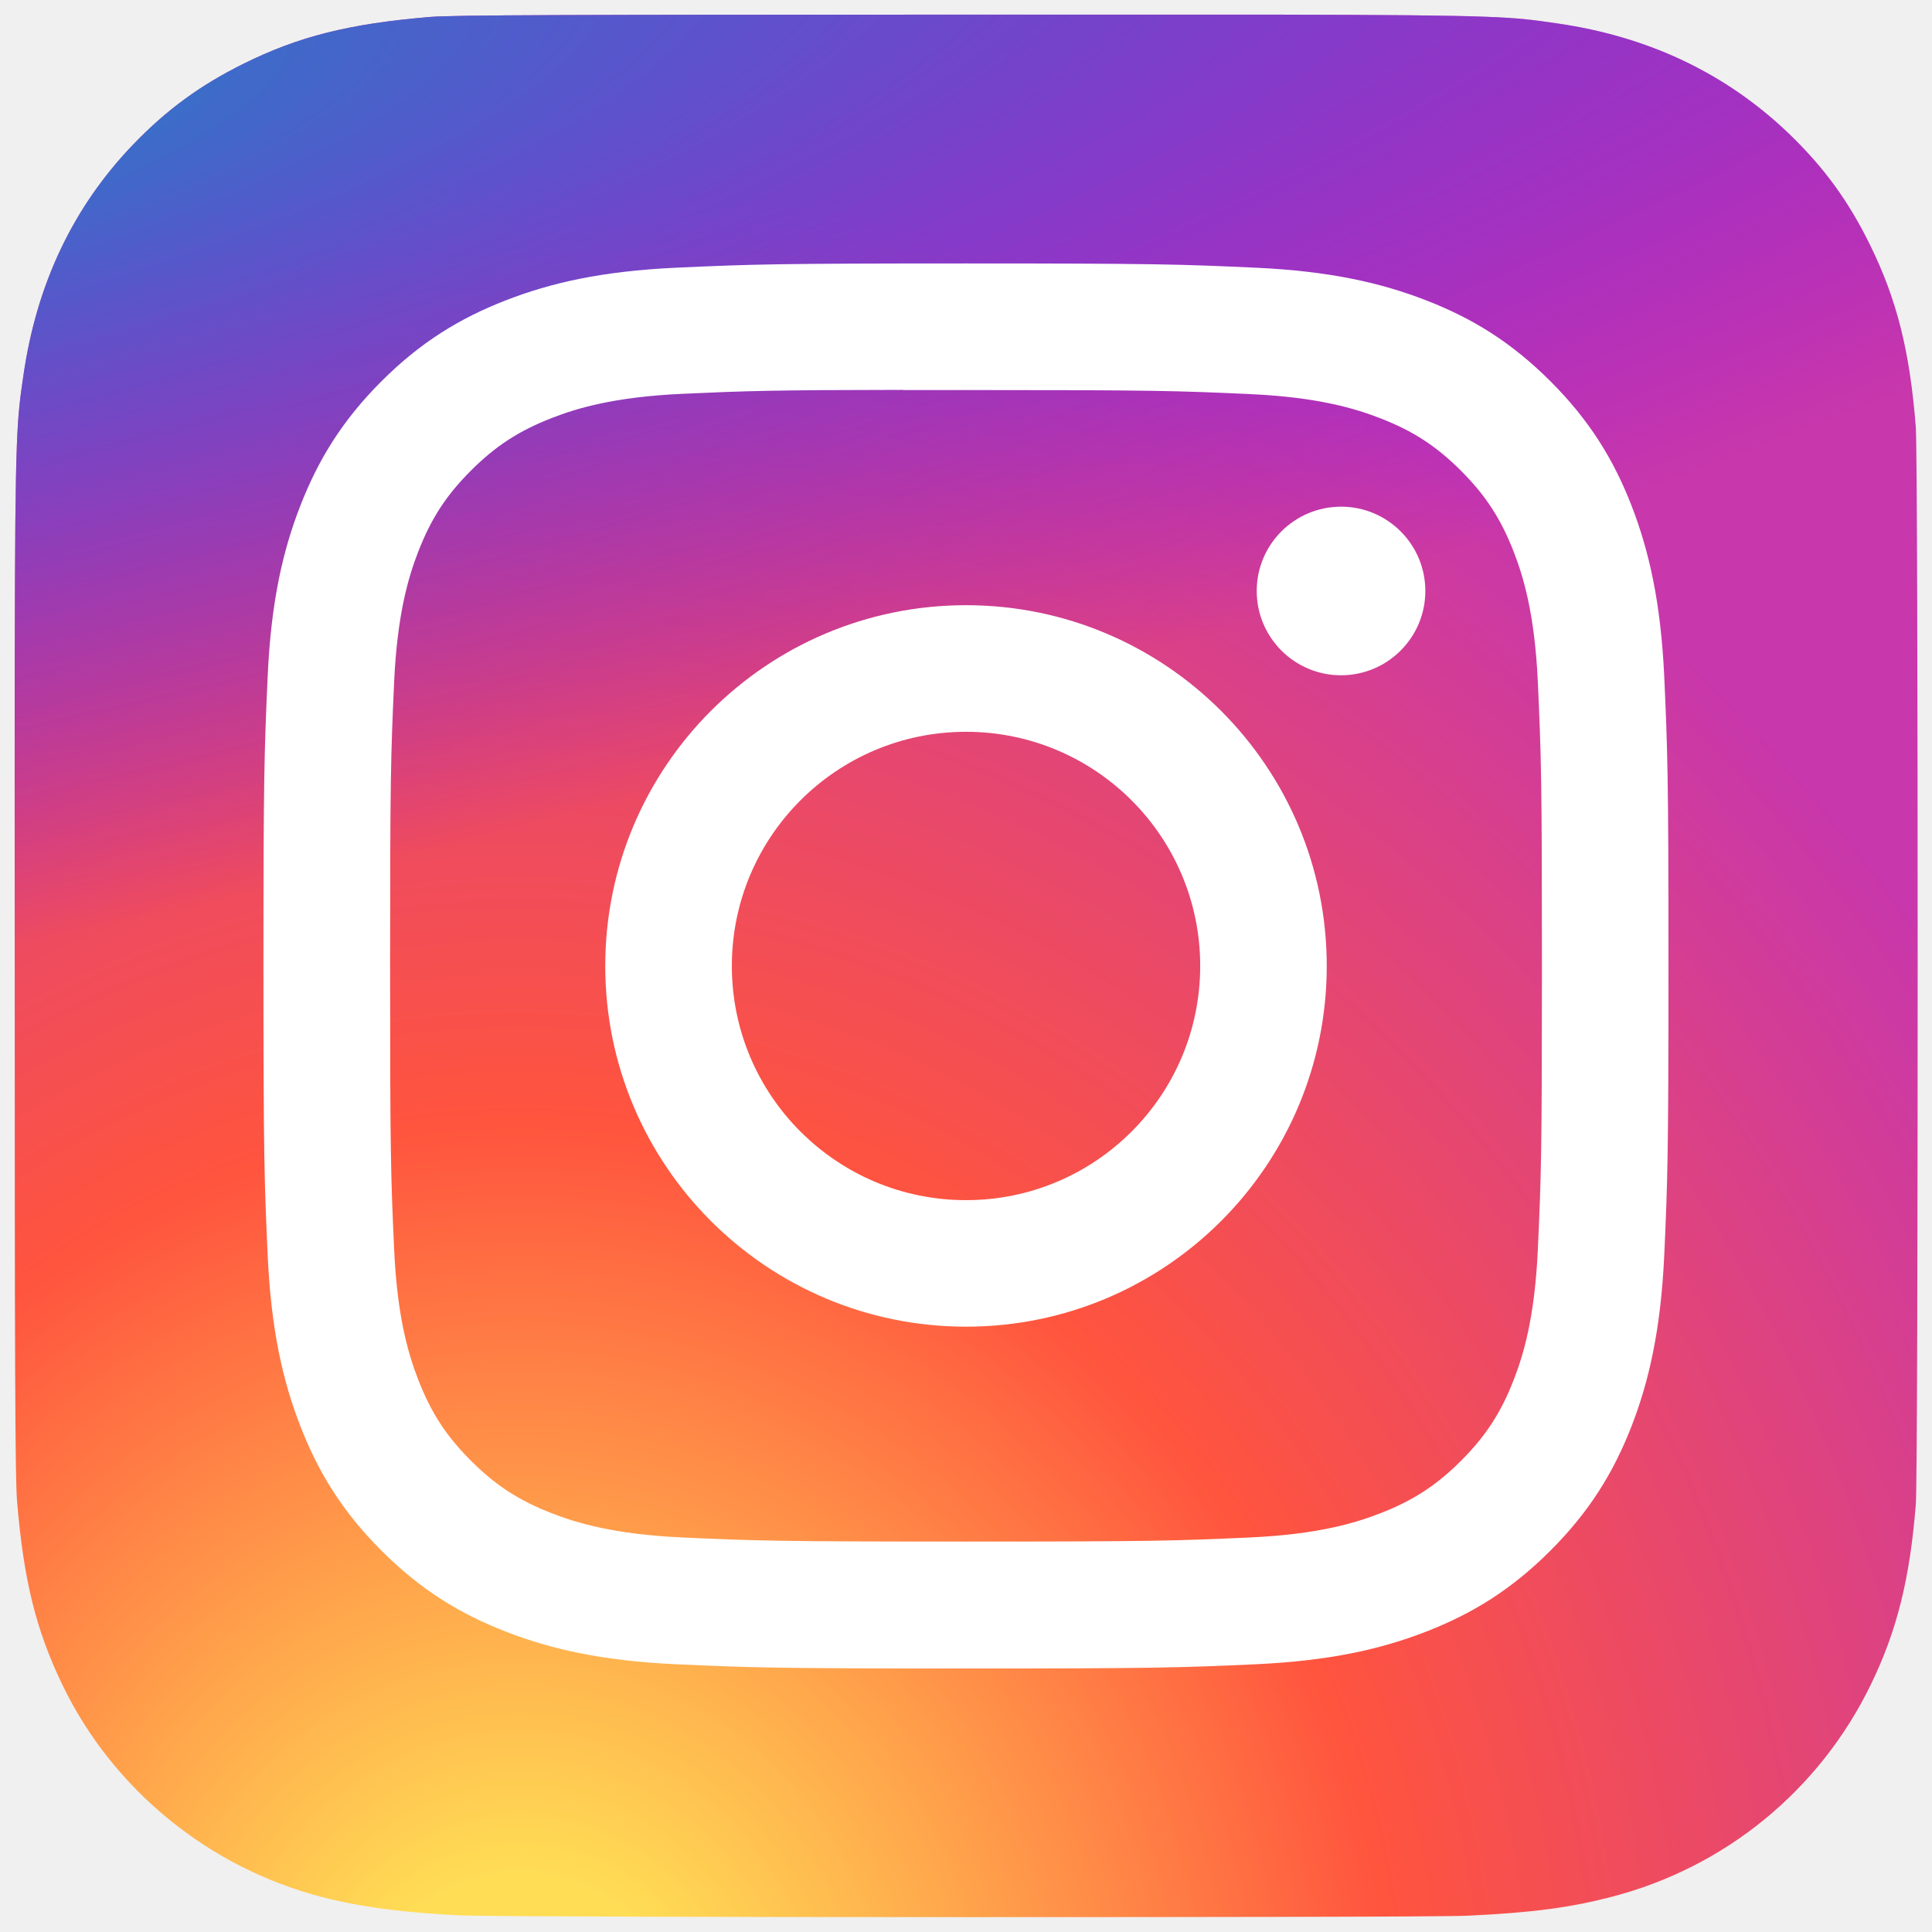
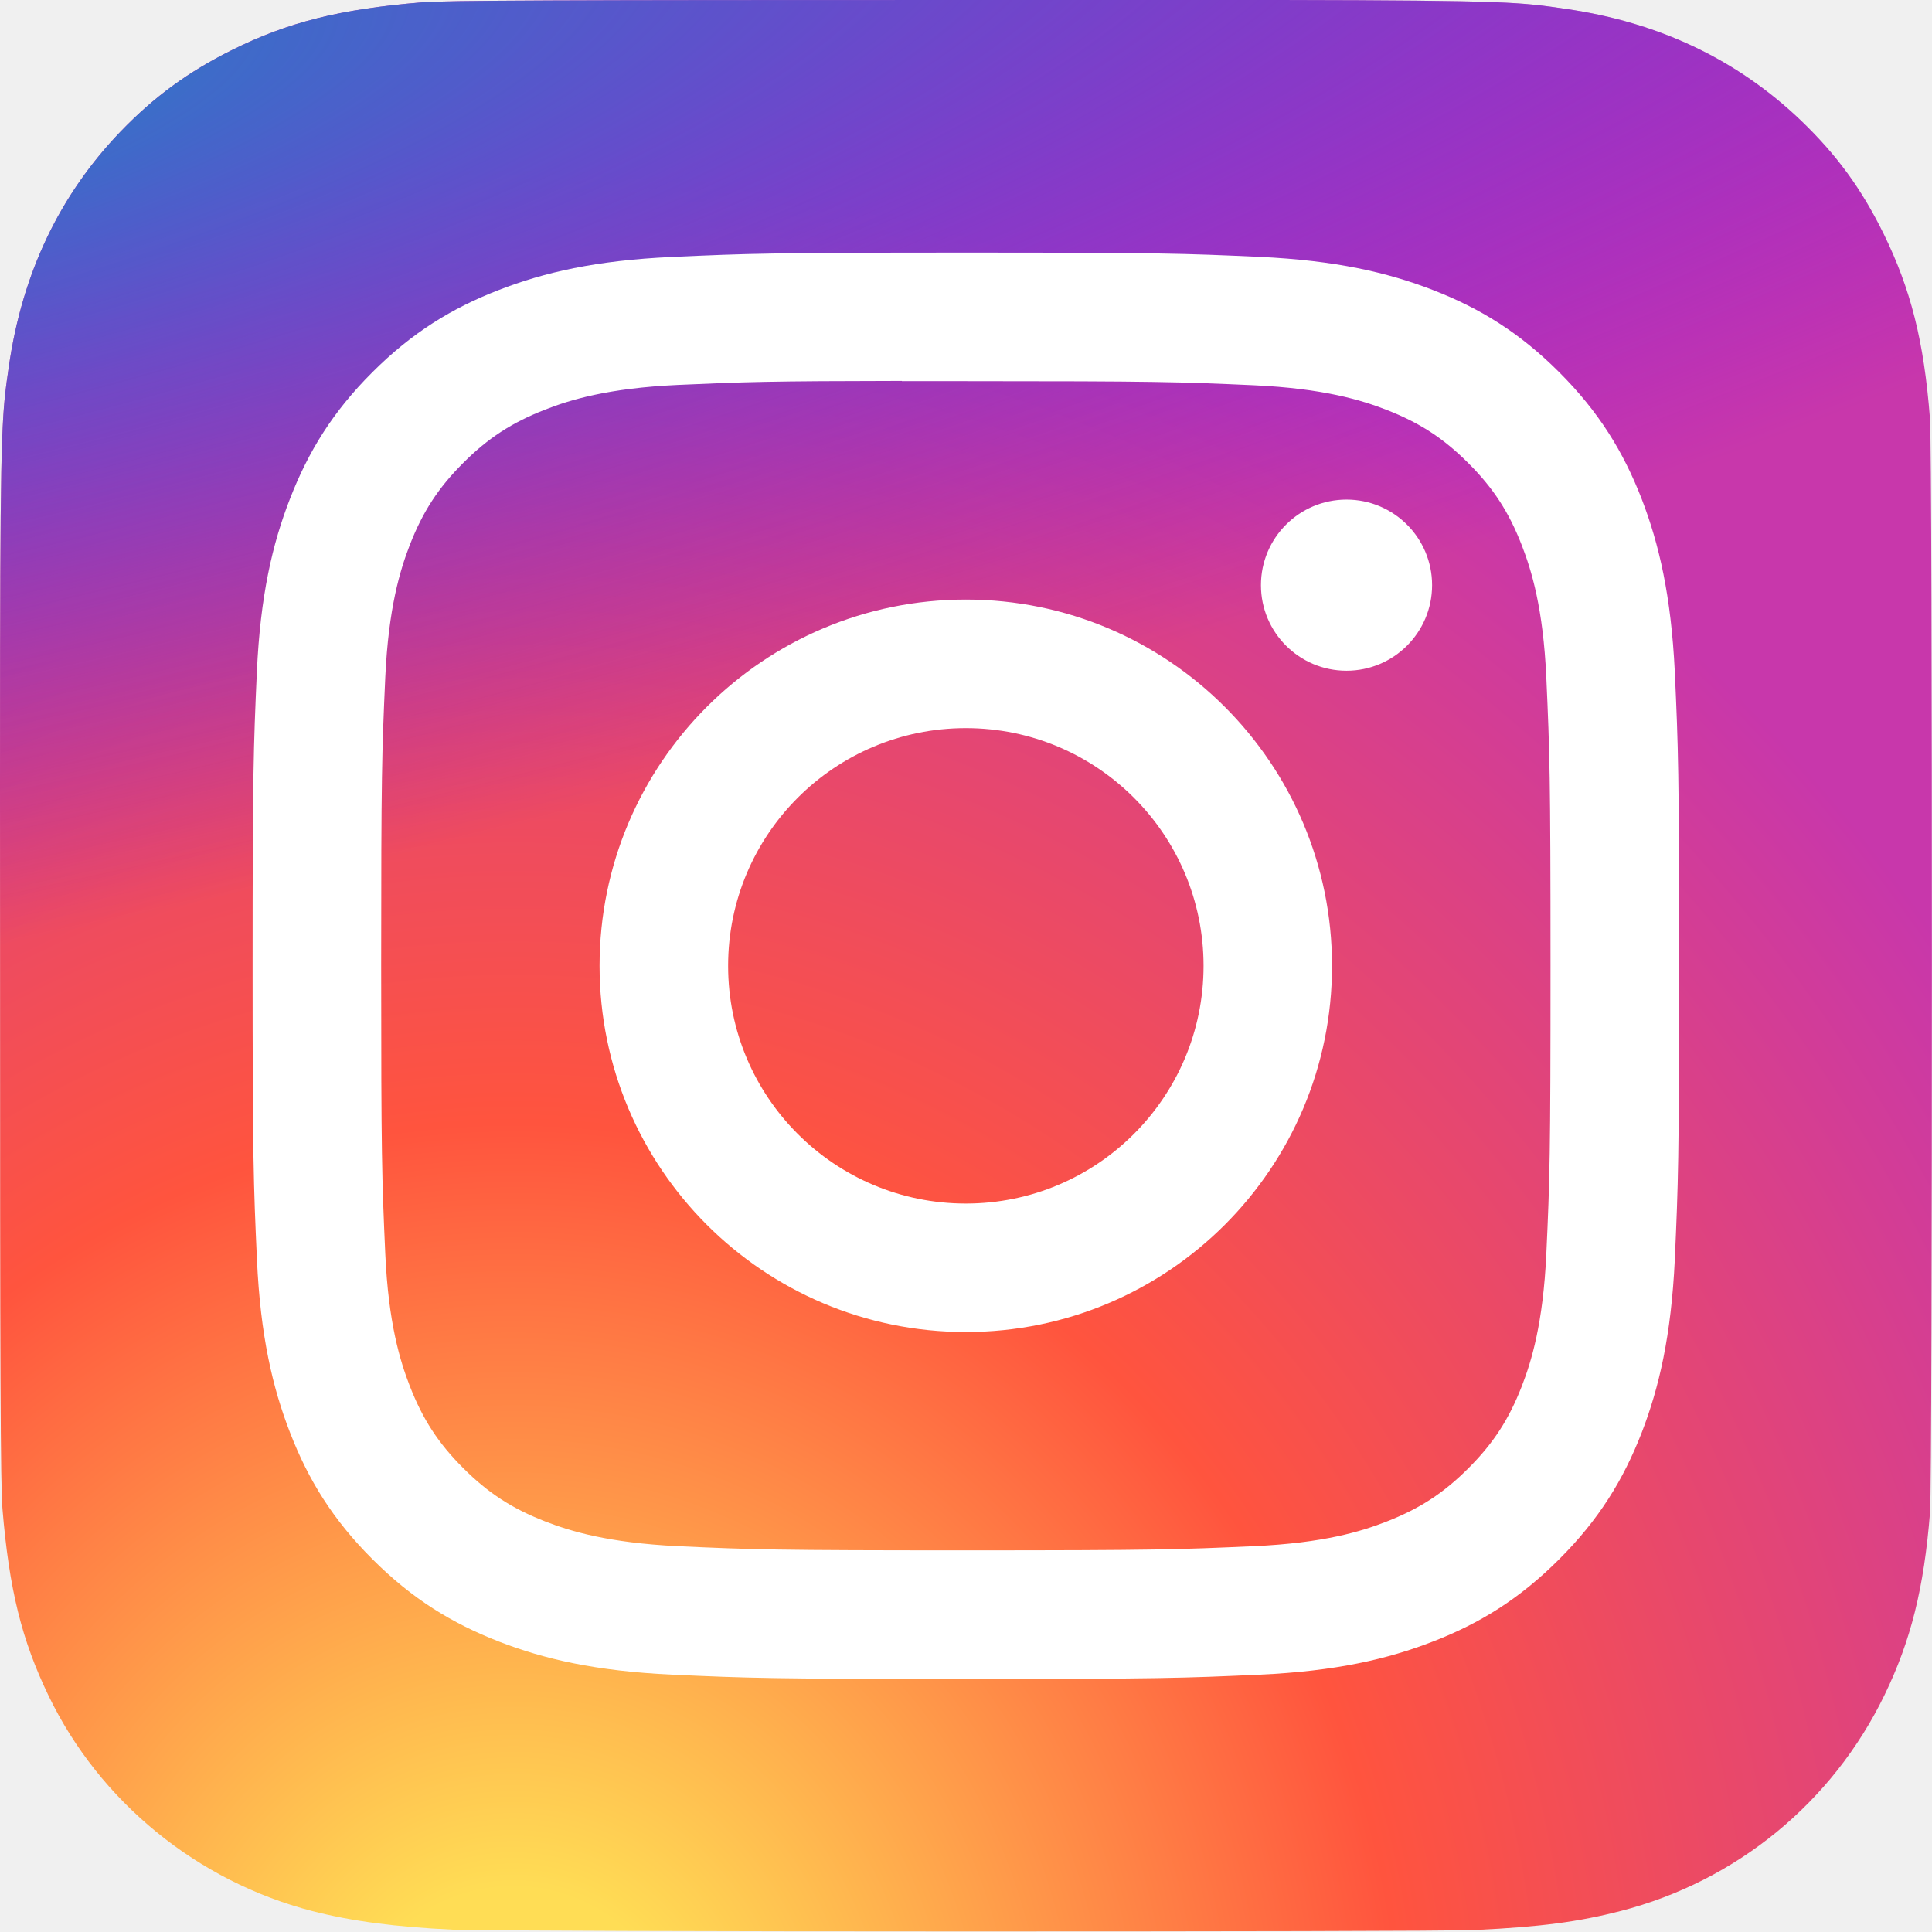
- <svg xmlns="http://www.w3.org/2000/svg" xmlns:xlink="http://www.w3.org/1999/xlink" width="132.004" height="132">
-   <defs>
+ <svg xmlns="http://www.w3.org/2000/svg" xmlns:xlink="http://www.w3.org/1999/xlink" width="24" height="24" version="1.1" id="svg28">
+   <defs id="defs20">
    <linearGradient id="b">
-       <stop offset="0" stop-color="#3771c8" />
-       <stop stop-color="#3771c8" offset=".128" />
-       <stop offset="1" stop-color="#60f" stop-opacity="0" />
+       <stop offset="0" stop-color="#3771c8" id="stop2" />
+       <stop stop-color="#3771c8" offset=".128" id="stop4" />
+       <stop offset="1" stop-color="#60f" stop-opacity="0" id="stop6" />
    </linearGradient>
    <linearGradient id="a">
-       <stop offset="0" stop-color="#fd5" />
-       <stop offset=".1" stop-color="#fd5" />
-       <stop offset=".5" stop-color="#ff543e" />
-       <stop offset="1" stop-color="#c837ab" />
+       <stop offset="0" stop-color="#fd5" id="stop9" />
+       <stop offset=".1" stop-color="#fd5" id="stop11" />
+       <stop offset=".5" stop-color="#ff543e" id="stop13" />
+       <stop offset="1" stop-color="#c837ab" id="stop15" />
    </linearGradient>
-     <radialGradient id="c" cx="158.429" cy="578.088" r="65" xlink:href="#a" gradientUnits="userSpaceOnUse" gradientTransform="matrix(0 -1.98198 1.8439 0 -1031.402 454.004)" fx="158.429" fy="578.088" />
-     <radialGradient id="d" cx="147.694" cy="473.455" r="65" xlink:href="#b" gradientUnits="userSpaceOnUse" gradientTransform="matrix(.17394 .86872 -3.5818 .71718 1648.348 -458.493)" fx="147.694" fy="473.455" />
+     <radialGradient id="c" cx="158.429" cy="578.088" r="65" xlink:href="#a" gradientUnits="userSpaceOnUse" gradientTransform="matrix(0,-0.3658352,0.3403483,0,-190.3763,83.80037)" fx="158.429" fy="578.088" />
+     <radialGradient id="d" cx="147.694" cy="473.455" r="65" xlink:href="#b" gradientUnits="userSpaceOnUse" gradientTransform="matrix(0.03210596,0.1603489,-0.6611311,0.1323776,304.2538,-84.62895)" fx="147.694" fy="473.455" />
  </defs>
-   <path fill="url(#c)" d="M65.03 0C37.888 0 29.95.028 28.407.156c-5.57.463-9.036 1.34-12.812 3.22-2.91 1.445-5.205 3.12-7.47 5.468C4 13.126 1.5 18.394.595 24.656c-.44 3.04-.568 3.66-.594 19.188-.01 5.176 0 11.988 0 21.125 0 27.12.03 35.05.16 36.59.45 5.42 1.3 8.83 3.1 12.56 3.44 7.14 10.01 12.5 17.75 14.5 2.68.69 5.64 1.07 9.44 1.25 1.61.07 18.02.12 34.44.12 16.42 0 32.84-.02 34.41-.1 4.4-.207 6.955-.55 9.78-1.28 7.79-2.01 14.24-7.29 17.75-14.53 1.765-3.64 2.66-7.18 3.065-12.317.088-1.12.125-18.977.125-36.81 0-17.836-.04-35.66-.128-36.78-.41-5.22-1.305-8.73-3.127-12.44-1.495-3.037-3.155-5.305-5.565-7.624C116.9 4 111.64 1.5 105.372.596 102.335.157 101.73.027 86.19 0H65.03z" transform="translate(1.004 1)" />
-   <path fill="url(#d)" d="M65.03 0C37.888 0 29.95.028 28.407.156c-5.57.463-9.036 1.34-12.812 3.22-2.91 1.445-5.205 3.12-7.47 5.468C4 13.126 1.5 18.394.595 24.656c-.44 3.04-.568 3.66-.594 19.188-.01 5.176 0 11.988 0 21.125 0 27.12.03 35.05.16 36.59.45 5.42 1.3 8.83 3.1 12.56 3.44 7.14 10.01 12.5 17.75 14.5 2.68.69 5.64 1.07 9.44 1.25 1.61.07 18.02.12 34.44.12 16.42 0 32.84-.02 34.41-.1 4.4-.207 6.955-.55 9.78-1.28 7.79-2.01 14.24-7.29 17.75-14.53 1.765-3.64 2.66-7.18 3.065-12.317.088-1.12.125-18.977.125-36.81 0-17.836-.04-35.66-.128-36.78-.41-5.22-1.305-8.73-3.127-12.44-1.495-3.037-3.155-5.305-5.565-7.624C116.9 4 111.64 1.5 105.372.596 102.335.157 101.73.027 86.19 0H65.03z" transform="translate(1.004 1)" />
-   <path fill="#fff" d="M66.004 18c-13.036 0-14.672.057-19.792.29-5.11.234-8.598 1.043-11.65 2.23-3.157 1.226-5.835 2.866-8.503 5.535-2.67 2.668-4.31 5.346-5.54 8.502-1.19 3.053-2 6.542-2.23 11.65C18.06 51.327 18 52.964 18 66s.058 14.667.29 19.787c.235 5.11 1.044 8.598 2.23 11.65 1.227 3.157 2.867 5.835 5.536 8.503 2.667 2.67 5.345 4.314 8.5 5.54 3.054 1.187 6.543 1.996 11.652 2.23 5.12.233 6.755.29 19.79.29 13.037 0 14.668-.057 19.788-.29 5.11-.234 8.602-1.043 11.656-2.23 3.156-1.226 5.83-2.87 8.497-5.54 2.67-2.668 4.31-5.346 5.54-8.502 1.18-3.053 1.99-6.542 2.23-11.65.23-5.12.29-6.752.29-19.788 0-13.036-.06-14.672-.29-19.792-.24-5.11-1.05-8.598-2.23-11.65-1.23-3.157-2.87-5.835-5.54-8.503-2.67-2.67-5.34-4.31-8.5-5.535-3.06-1.187-6.55-1.996-11.66-2.23-5.12-.233-6.75-.29-19.79-.29zm-4.306 8.65c1.278-.002 2.704 0 4.306 0 12.816 0 14.335.046 19.396.276 4.68.214 7.22.996 8.912 1.653 2.24.87 3.837 1.91 5.516 3.59 1.68 1.68 2.72 3.28 3.592 5.52.657 1.69 1.44 4.23 1.653 8.91.23 5.06.28 6.58.28 19.39s-.05 14.33-.28 19.39c-.214 4.68-.996 7.22-1.653 8.91-.87 2.24-1.912 3.835-3.592 5.514-1.68 1.68-3.275 2.72-5.516 3.59-1.69.66-4.232 1.44-8.912 1.654-5.06.23-6.58.28-19.396.28-12.817 0-14.336-.05-19.396-.28-4.68-.216-7.22-.998-8.913-1.655-2.24-.87-3.84-1.91-5.52-3.59-1.68-1.68-2.72-3.276-3.592-5.517-.657-1.69-1.44-4.23-1.653-8.91-.23-5.06-.276-6.58-.276-19.398s.046-14.33.276-19.39c.214-4.68.996-7.22 1.653-8.912.87-2.24 1.912-3.84 3.592-5.52 1.68-1.68 3.28-2.72 5.52-3.592 1.692-.66 4.233-1.44 8.913-1.655 4.428-.2 6.144-.26 15.09-.27zm29.928 7.97c-3.18 0-5.76 2.577-5.76 5.758 0 3.18 2.58 5.76 5.76 5.76 3.18 0 5.76-2.58 5.76-5.76 0-3.18-2.58-5.76-5.76-5.76zm-25.622 6.73c-13.613 0-24.65 11.037-24.65 24.65 0 13.613 11.037 24.645 24.65 24.645C79.617 90.645 90.65 79.613 90.65 66S79.616 41.35 66.003 41.35zm0 8.65c8.836 0 16 7.163 16 16 0 8.836-7.164 16-16 16-8.837 0-16-7.164-16-16 0-8.837 7.163-16 16-16z" />
+   <path fill="url(#c)" d="M 12.004,0 C 6.994,0 5.529,0.005 5.244,0.029 4.216,0.114 3.576,0.276 2.879,0.623 2.342,0.89 1.918,1.199 1.5,1.632 0.739,2.423 0.277,3.395 0.11,4.551 0.029,5.112 0.006,5.227 8e-4,8.093 c -0.002,0.955 0,2.213 0,3.899 0,5.006 0.005,6.47 0.03,6.754 0.083,1 0.24,1.63 0.572,2.318 0.635,1.318 1.848,2.307 3.276,2.676 0.495,0.127 1.041,0.198 1.742,0.231 0.297,0.013 3.326,0.022 6.357,0.022 3.031,0 6.062,-0.004 6.351,-0.018 0.812,-0.038 1.284,-0.102 1.805,-0.236 1.438,-0.371 2.628,-1.346 3.276,-2.682 0.326,-0.672 0.491,-1.325 0.566,-2.273 0.016,-0.207 0.023,-3.503 0.023,-6.794 0,-3.292 -0.007,-6.582 -0.024,-6.789 C 23.901,4.236 23.735,3.589 23.399,2.904 23.123,2.343 22.817,1.925 22.372,1.497 21.578,0.738 20.607,0.277 19.45,0.11 18.89,0.029 18.778,0.005 15.91,3e-6 Z" id="path22" style="fill:url(#c);stroke-width:0.185" />
+   <path fill="url(#d)" d="M 12.004,0 C 6.994,0 5.529,0.005 5.244,0.029 4.216,0.114 3.576,0.276 2.879,0.623 2.342,0.89 1.918,1.199 1.5,1.632 0.739,2.423 0.277,3.395 0.11,4.551 0.029,5.112 0.006,5.227 8e-4,8.093 c -0.002,0.955 0,2.213 0,3.899 0,5.006 0.005,6.47 0.03,6.754 0.083,1 0.24,1.63 0.572,2.318 0.635,1.318 1.848,2.307 3.276,2.676 0.495,0.127 1.041,0.198 1.742,0.231 0.297,0.013 3.326,0.022 6.357,0.022 3.031,0 6.062,-0.004 6.351,-0.018 0.812,-0.038 1.284,-0.102 1.805,-0.236 1.438,-0.371 2.628,-1.346 3.276,-2.682 0.326,-0.672 0.491,-1.325 0.566,-2.273 0.016,-0.207 0.023,-3.503 0.023,-6.794 0,-3.292 -0.007,-6.582 -0.024,-6.789 C 23.901,4.236 23.735,3.589 23.399,2.904 23.123,2.343 22.817,1.925 22.372,1.497 21.578,0.738 20.607,0.277 19.45,0.11 18.89,0.029 18.778,0.005 15.91,3e-6 Z" id="path24" style="fill:url(#d);stroke-width:0.185" />
+   <path fill="#ffffff" d="m 11.998,3.138 c -2.406,0 -2.708,0.011 -3.653,0.054 C 7.402,3.235 6.758,3.384 6.195,3.603 5.612,3.829 5.118,4.132 4.625,4.625 4.132,5.117 3.83,5.611 3.603,6.194 3.383,6.758 3.234,7.402 3.191,8.344 c -0.042,0.945 -0.053,1.247 -0.053,3.653 0,2.406 0.011,2.707 0.054,3.652 0.043,0.943 0.193,1.587 0.412,2.15 0.226,0.583 0.529,1.077 1.022,1.569 0.492,0.493 0.987,0.796 1.569,1.023 0.564,0.219 1.208,0.368 2.151,0.412 0.945,0.043 1.247,0.054 3.653,0.054 2.406,0 2.707,-0.011 3.652,-0.054 0.943,-0.043 1.588,-0.193 2.151,-0.412 0.583,-0.226 1.076,-0.53 1.568,-1.023 0.493,-0.492 0.796,-0.987 1.023,-1.569 0.218,-0.564 0.367,-1.208 0.412,-2.15 0.042,-0.945 0.054,-1.246 0.054,-3.652 0,-2.406 -0.011,-2.708 -0.054,-3.653 C 20.759,7.401 20.61,6.758 20.392,6.194 20.165,5.611 19.862,5.117 19.37,4.625 18.877,4.132 18.384,3.829 17.801,3.603 17.236,3.384 16.592,3.235 15.648,3.191 14.703,3.148 14.403,3.138 11.996,3.138 Z m -0.795,1.597 c 0.236,-3.7e-4 0.499,0 0.795,0 2.366,0 2.646,0.009 3.58,0.051 0.864,0.04 1.333,0.184 1.645,0.305 0.413,0.161 0.708,0.353 1.018,0.663 0.31,0.31 0.502,0.605 0.663,1.019 0.121,0.312 0.266,0.781 0.305,1.645 0.042,0.934 0.052,1.215 0.052,3.579 0,2.364 -0.009,2.645 -0.052,3.579 -0.04,0.864 -0.184,1.333 -0.305,1.645 -0.161,0.413 -0.353,0.708 -0.663,1.018 -0.31,0.31 -0.605,0.502 -1.018,0.663 -0.312,0.122 -0.781,0.266 -1.645,0.305 -0.934,0.042 -1.215,0.052 -3.58,0.052 -2.366,0 -2.646,-0.009 -3.58,-0.052 C 7.554,19.165 7.086,19.021 6.773,18.9 6.36,18.739 6.064,18.547 5.754,18.237 5.444,17.927 5.252,17.632 5.091,17.219 4.97,16.907 4.825,16.438 4.786,15.574 4.744,14.64 4.735,14.359 4.735,11.993 c 0,-2.366 0.009,-2.645 0.051,-3.579 C 4.826,7.551 4.97,7.082 5.091,6.769 5.252,6.356 5.444,6.061 5.754,5.751 6.064,5.441 6.36,5.249 6.773,5.088 7.085,4.966 7.554,4.822 8.418,4.782 9.236,4.745 9.552,4.734 11.204,4.732 Z m 5.524,1.471 c -0.587,0 -1.063,0.476 -1.063,1.063 0,0.587 0.476,1.063 1.063,1.063 0.587,0 1.063,-0.476 1.063,-1.063 0,-0.587 -0.476,-1.063 -1.063,-1.063 z M 11.998,7.448 c -2.513,0 -4.55,2.037 -4.55,4.55 0,2.513 2.037,4.549 4.55,4.549 2.513,0 4.549,-2.036 4.549,-4.549 0,-2.513 -2.037,-4.55 -4.549,-4.55 z m 0,1.597 c 1.631,0 2.953,1.322 2.953,2.953 0,1.631 -1.322,2.953 -2.953,2.953 -1.631,0 -2.953,-1.322 -2.953,-2.953 0,-1.631 1.322,-2.953 2.953,-2.953 z" id="path26" style="stroke-width:0.185" />
</svg>
